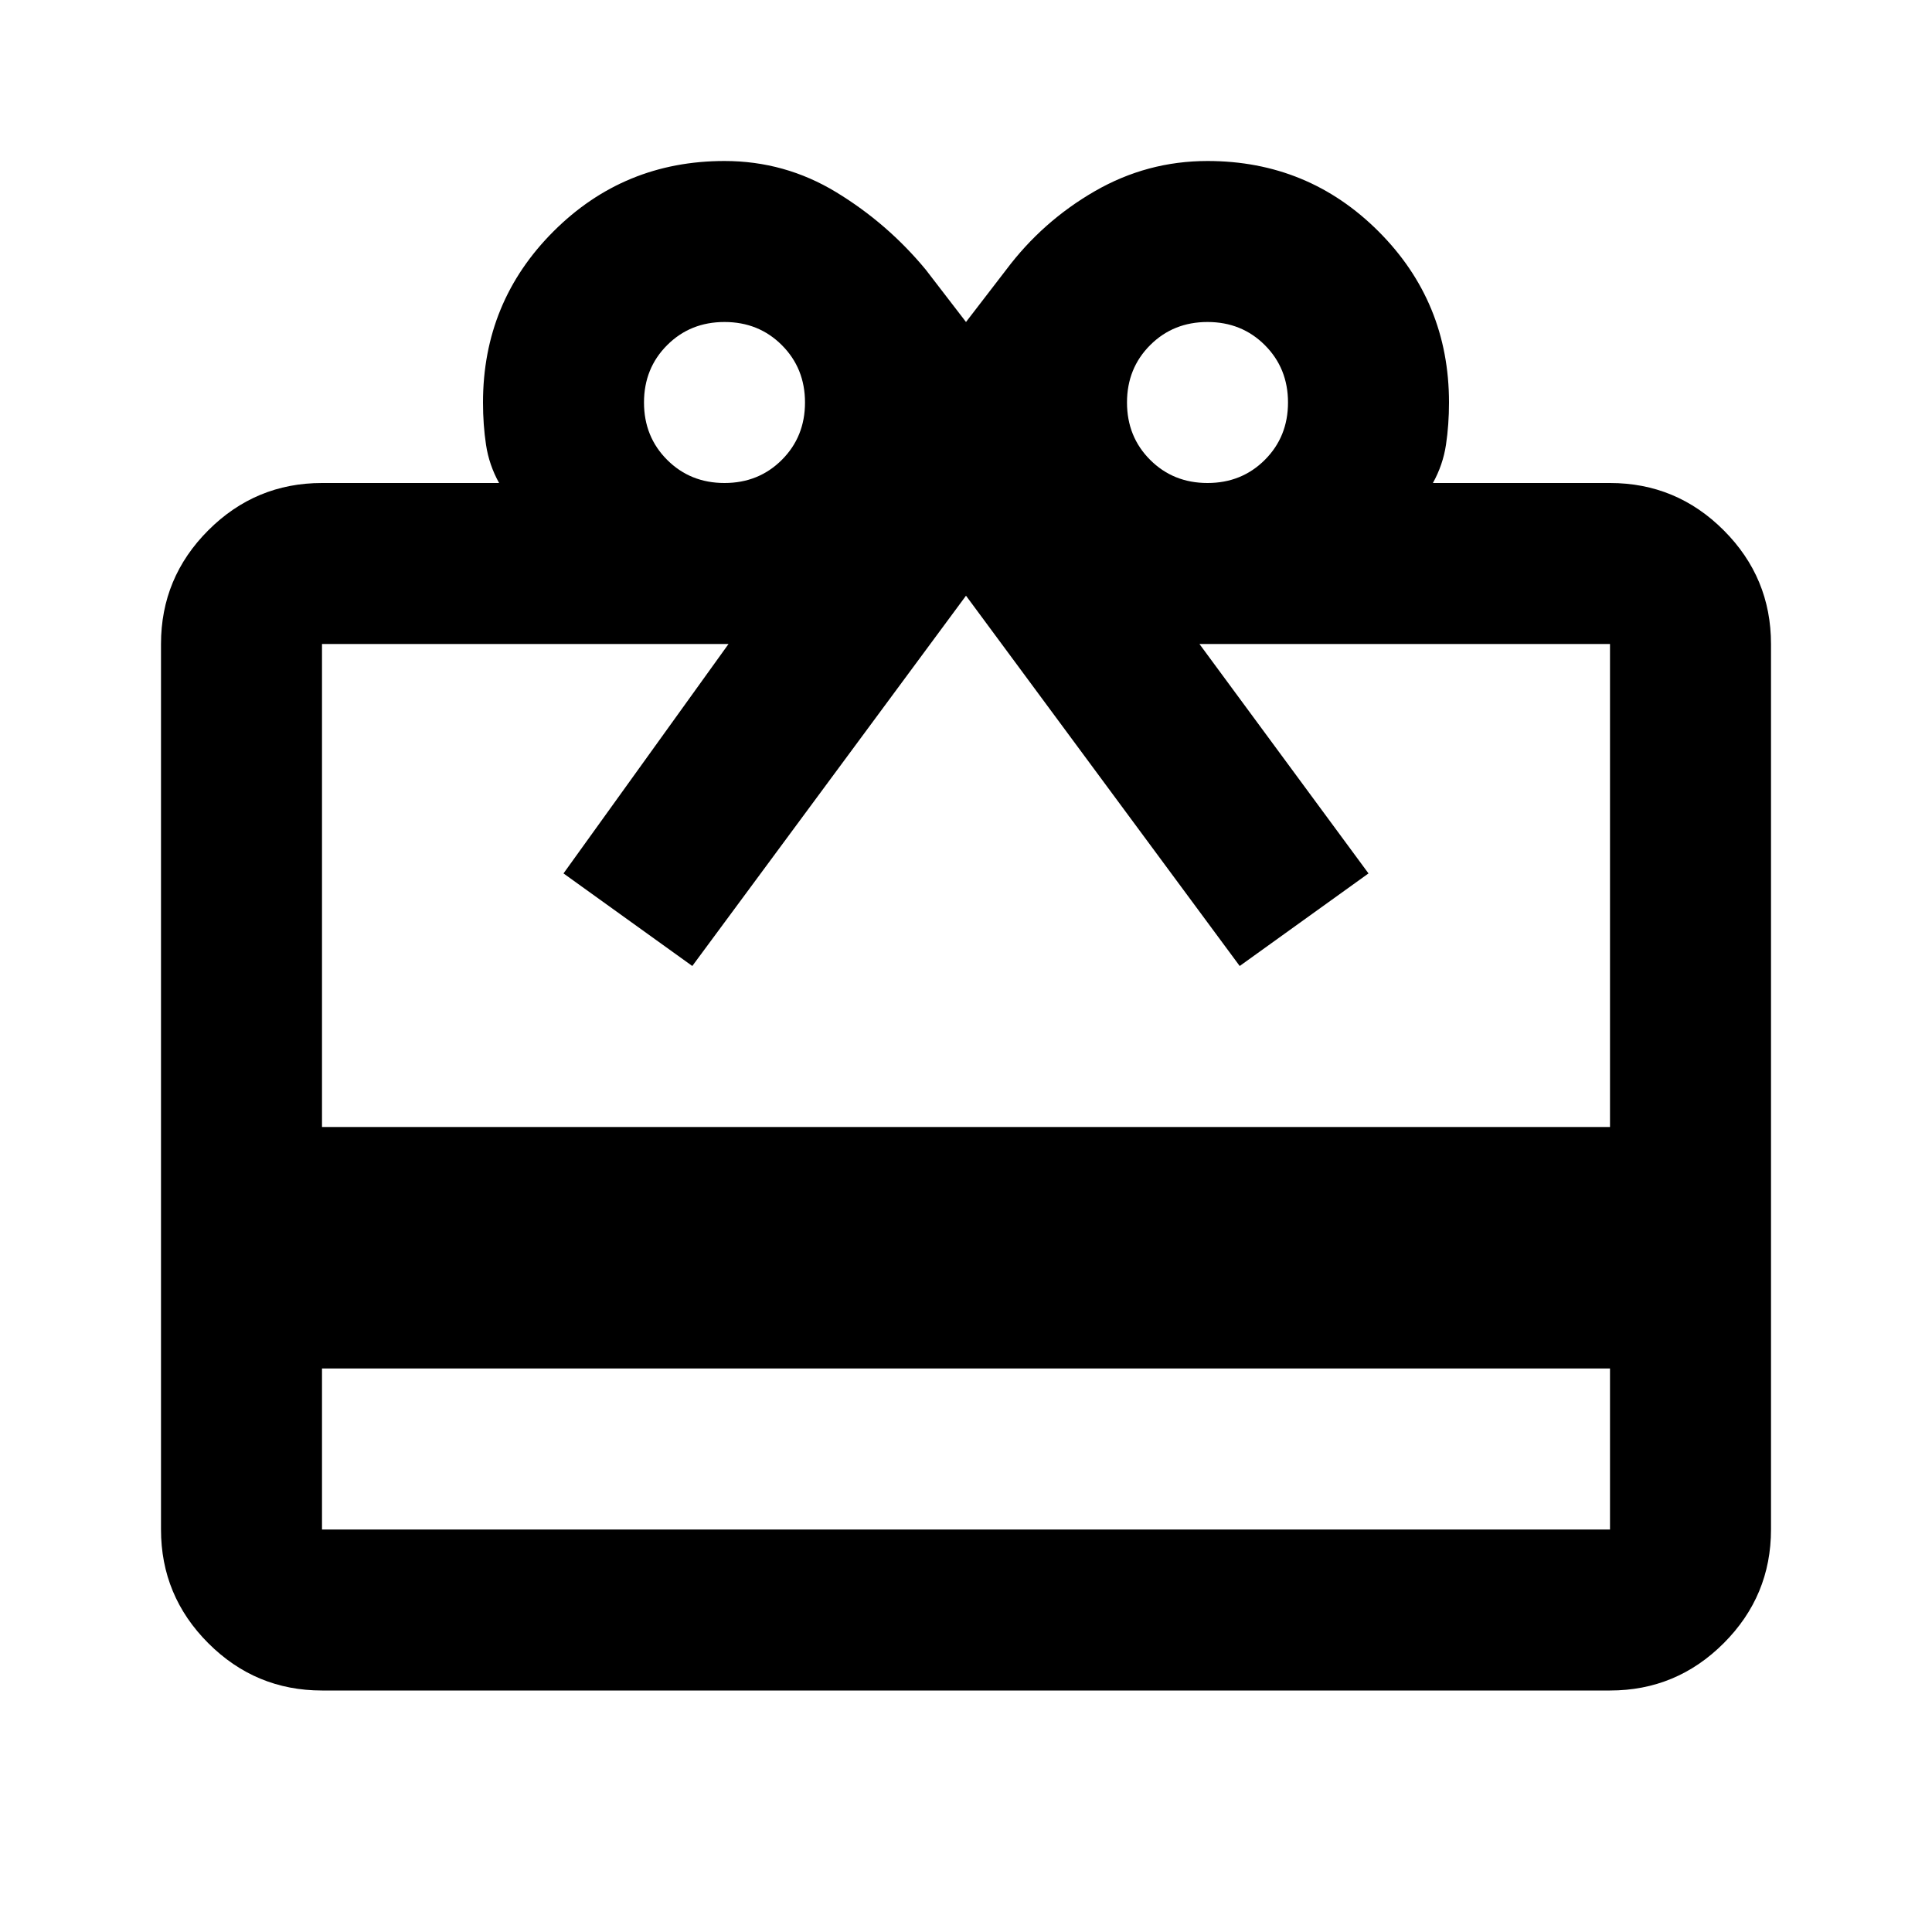
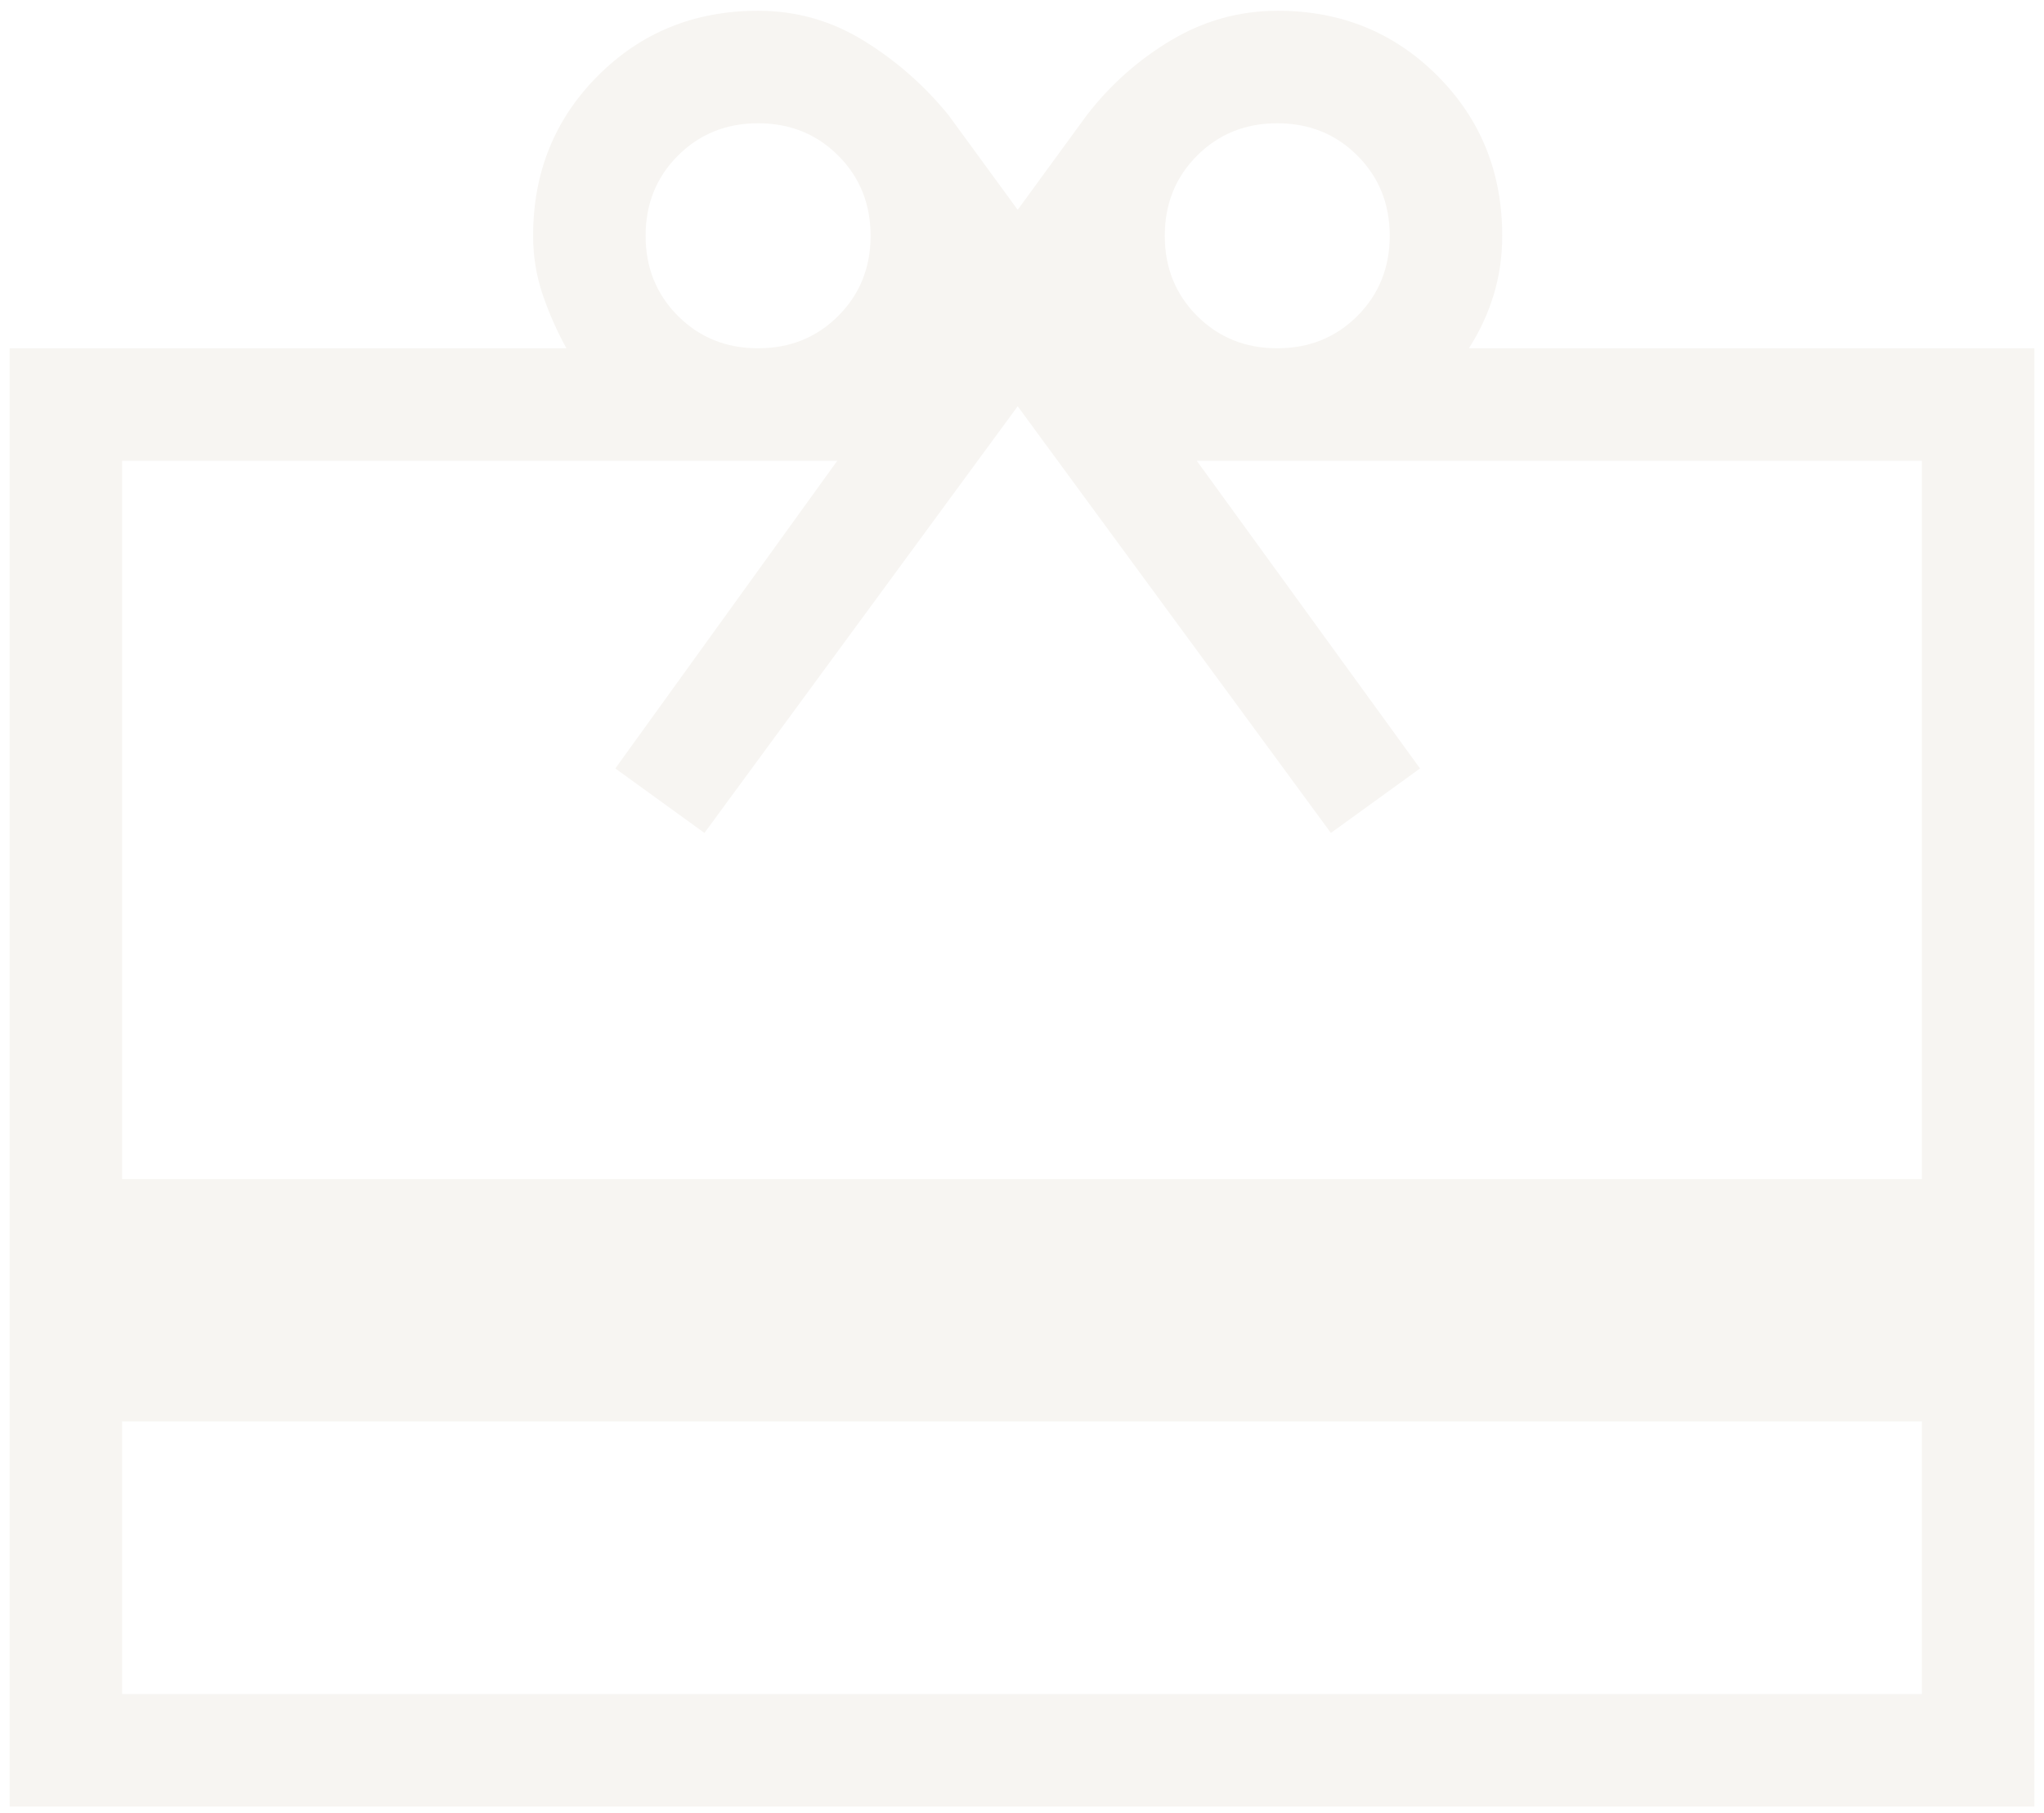
- <svg xmlns="http://www.w3.org/2000/svg" height="24" viewBox="0 -960 960 960" width="24">
-   <path d="M160-280v80h640v-80H160Zm0-440h88q-5-9-6.5-19t-1.5-21q0-50 35-85t85-35q30 0 55.5 15.5T460-826l20 26 20-26q18-24 44-39t56-15q50 0 85 35t35 85q0 11-1.5 21t-6.5 19h88q33 0 56.5 23.5T880-640v440q0 33-23.5 56.5T800-120H160q-33 0-56.5-23.5T80-200v-440q0-33 23.5-56.5T160-720Zm0 320h640v-240H596l84 114-64 46-136-184-136 184-64-46 82-114H160v240Zm200-320q17 0 28.5-11.5T400-760q0-17-11.5-28.5T360-800q-17 0-28.5 11.5T320-760q0 17 11.5 28.5T360-720Zm240 0q17 0 28.5-11.5T640-760q0-17-11.5-28.5T600-800q-17 0-28.5 11.5T560-760q0 17 11.5 28.5T600-720Z" />
+ <svg xmlns="http://www.w3.org/2000/svg" width="106" height="94" viewBox="0 0 106 94" fill="none">
+   <path d="M6.333 73.699V87.833H99.667V73.699H6.333ZM0.5 18.058H29.375C28.889 17.183 28.479 16.259 28.147 15.287C27.814 14.315 27.647 13.294 27.647 12.224C27.647 8.934 28.769 6.167 31.013 3.923C33.256 1.679 36.023 0.558 39.314 0.558C41.288 0.558 43.115 1.075 44.793 2.11C46.471 3.144 47.935 4.429 49.186 5.965L52.776 10.878L56.365 5.965C57.592 4.379 59.057 3.082 60.76 2.072C62.462 1.062 64.296 0.558 66.261 0.558C69.536 0.558 72.295 1.679 74.539 3.923C76.782 6.167 77.904 8.934 77.904 12.224C77.904 13.294 77.756 14.315 77.461 15.287C77.165 16.259 76.737 17.183 76.176 18.058H105.5V93.667H0.5V18.058ZM6.333 61.135H99.667V23.891H62.064L73.641 39.843L69.019 43.186L52.776 21.064L36.532 43.186L31.91 39.843L43.42 23.891H6.333V61.135ZM39.314 18.058C40.967 18.058 42.352 17.499 43.47 16.381C44.588 15.262 45.148 13.877 45.148 12.224C45.148 10.572 44.588 9.186 43.47 8.068C42.352 6.95 40.967 6.391 39.314 6.391C37.661 6.391 36.276 6.95 35.158 8.068C34.04 9.186 33.481 10.572 33.481 12.224C33.481 13.877 34.04 15.262 35.158 16.381C36.276 17.499 37.661 18.058 39.314 18.058ZM66.237 18.058C67.89 18.058 69.275 17.499 70.393 16.381C71.511 15.262 72.07 13.877 72.07 12.224C72.07 10.572 71.511 9.186 70.393 8.068C69.275 6.95 67.89 6.391 66.237 6.391C64.584 6.391 63.199 6.95 62.081 8.068C60.963 9.186 60.404 10.572 60.404 12.224C60.404 13.877 60.963 15.262 62.081 16.381C63.199 17.499 64.584 18.058 66.237 18.058Z" fill="#F7F5F2" />
</svg>
